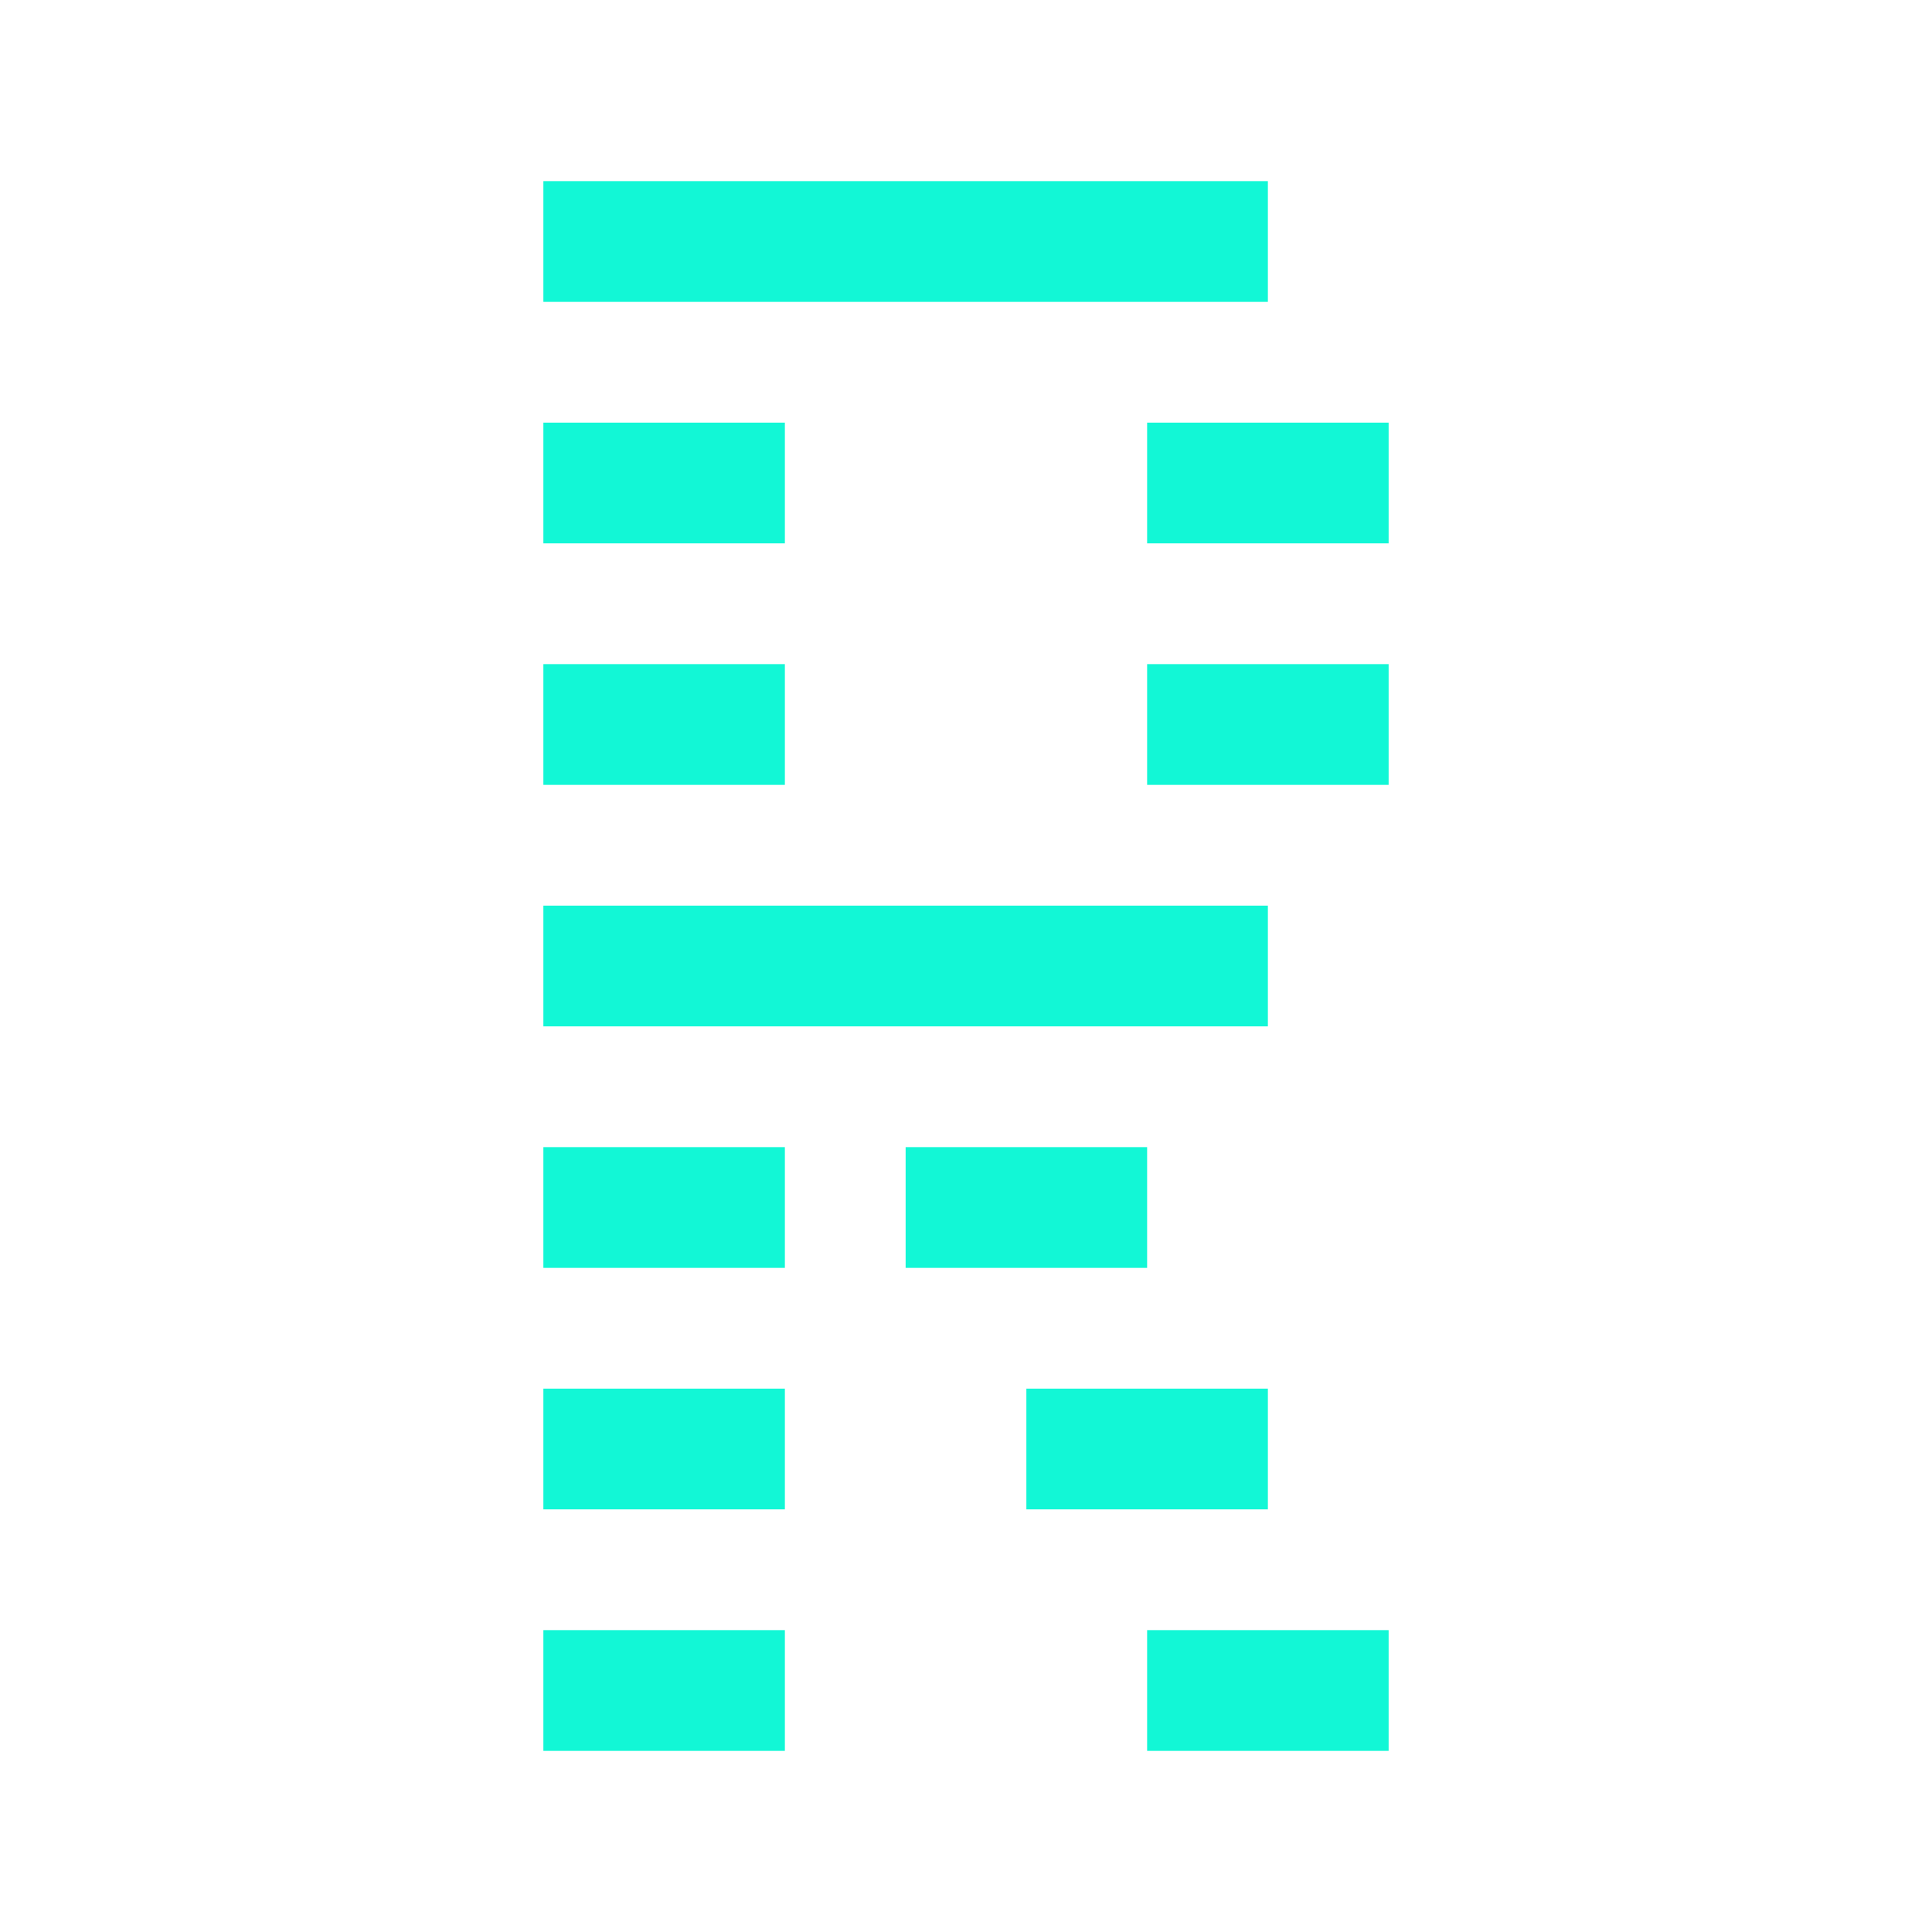
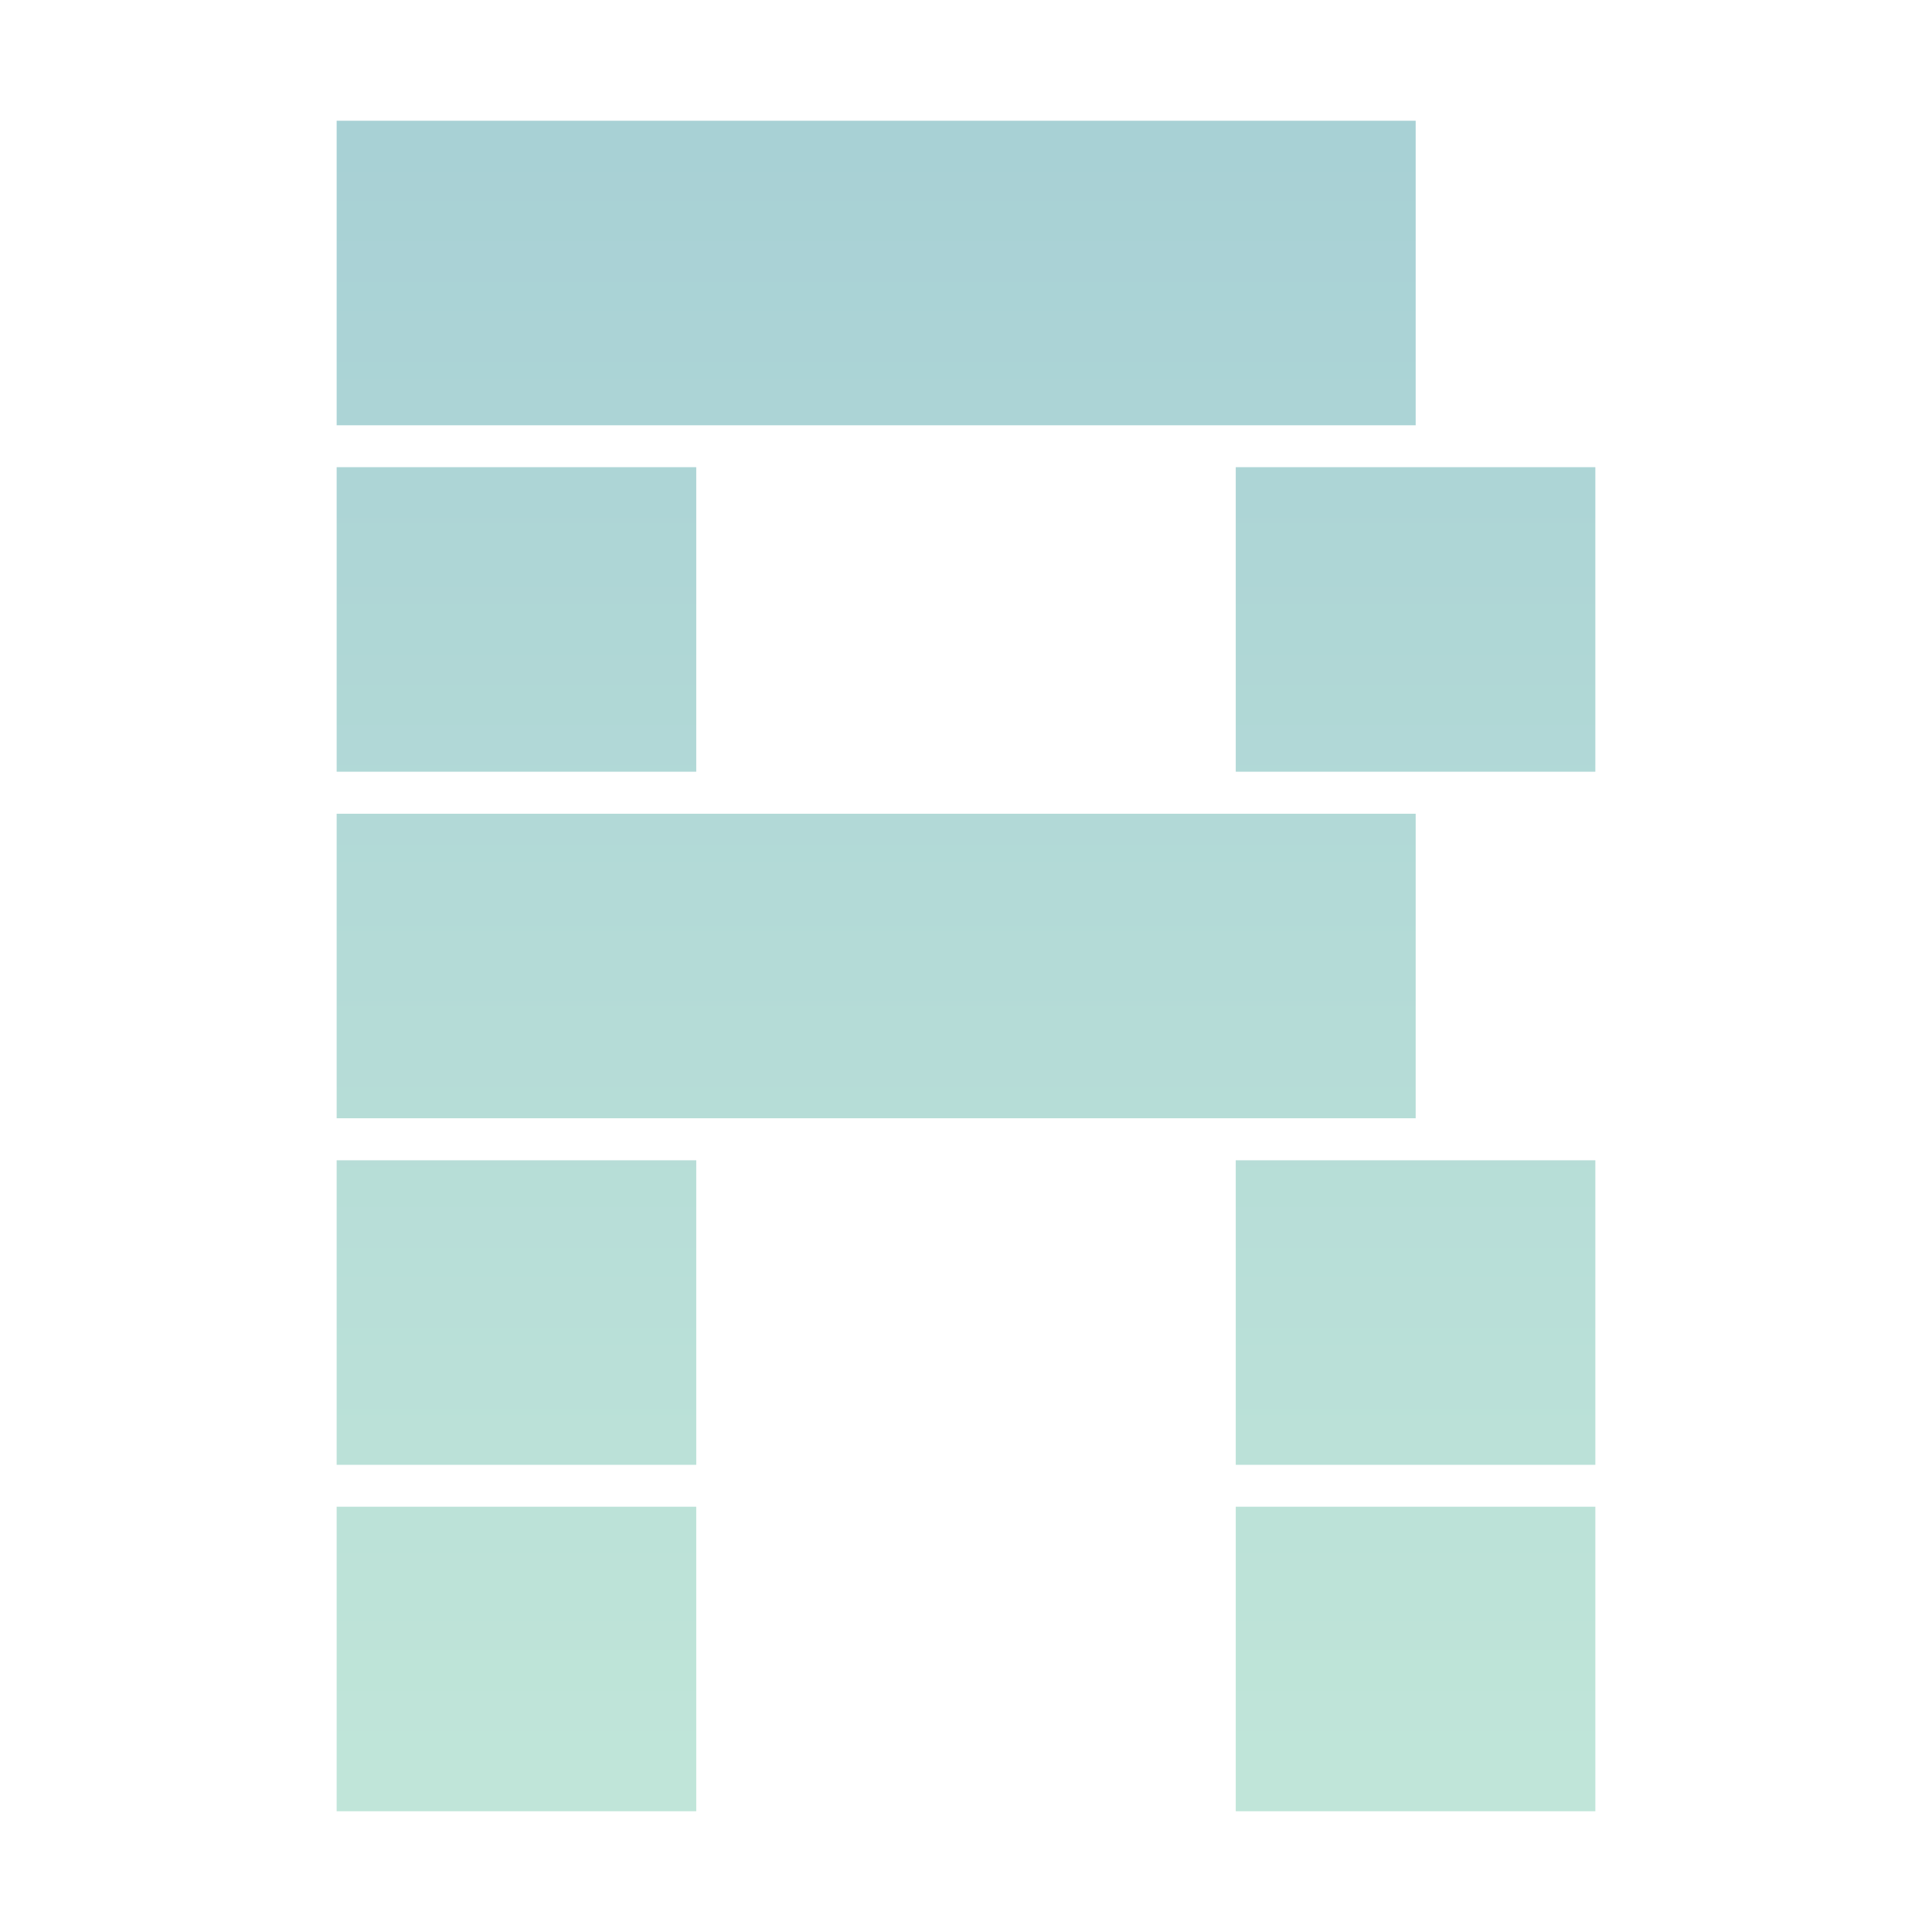
<svg xmlns="http://www.w3.org/2000/svg" viewBox="0 0 16 16" role="img" aria-labelledby="title">
-   <g fill="#12F7D6">
-     <rect x="4.5" y="1.5" width="6" height="1" />
-     <rect x="4.5" y="3.5" width="2" height="1" />
-     <rect x="9.5" y="3.5" width="2" height="1" />
-     <rect x="4.5" y="5.5" width="2" height="1" />
-     <rect x="9.5" y="5.5" width="2" height="1" />
-     <rect x="4.5" y="7.5" width="6" height="1" />
-     <rect x="4.5" y="9.5" width="2" height="1" />
-     <rect x="7.5" y="9.5" width="2" height="1" />
-     <rect x="4.5" y="11.5" width="2" height="1" />
-     <rect x="8.5" y="11.5" width="2" height="1" />
-     <rect x="4.5" y="13.5" width="2" height="1" />
-     <rect x="9.5" y="13.5" width="2" height="1" />
+   <defs>
+     <linearGradient id="g" gradientUnits="userSpaceOnUse" x1="0" y1="0" x2="0" y2="16">
+       <stop offset="0" stop-color="#a6cfd5" />
+       <stop offset="1" stop-color="#c2e7d9" />
+     </linearGradient>
+   </defs>
+   <g fill="url(#g)">
+     <rect x="2.788" y="1" width="8.936" height="2.522" />
+     <rect x="2.788" y="3.869" width="2.978" height="2.522" />
+     <rect x="10.234" y="3.869" width="2.978" height="2.522" />
+     <rect x="2.788" y="6.739" width="8.936" height="2.522" />
+     <rect x="2.788" y="9.609" width="2.978" height="2.522" />
+     <rect x="10.234" y="9.609" width="2.978" height="2.522" />
+     <rect x="2.788" y="12.478" width="2.978" height="2.522" />
+     <rect x="10.234" y="12.478" width="2.978" height="2.522" />
  </g>
</svg>
